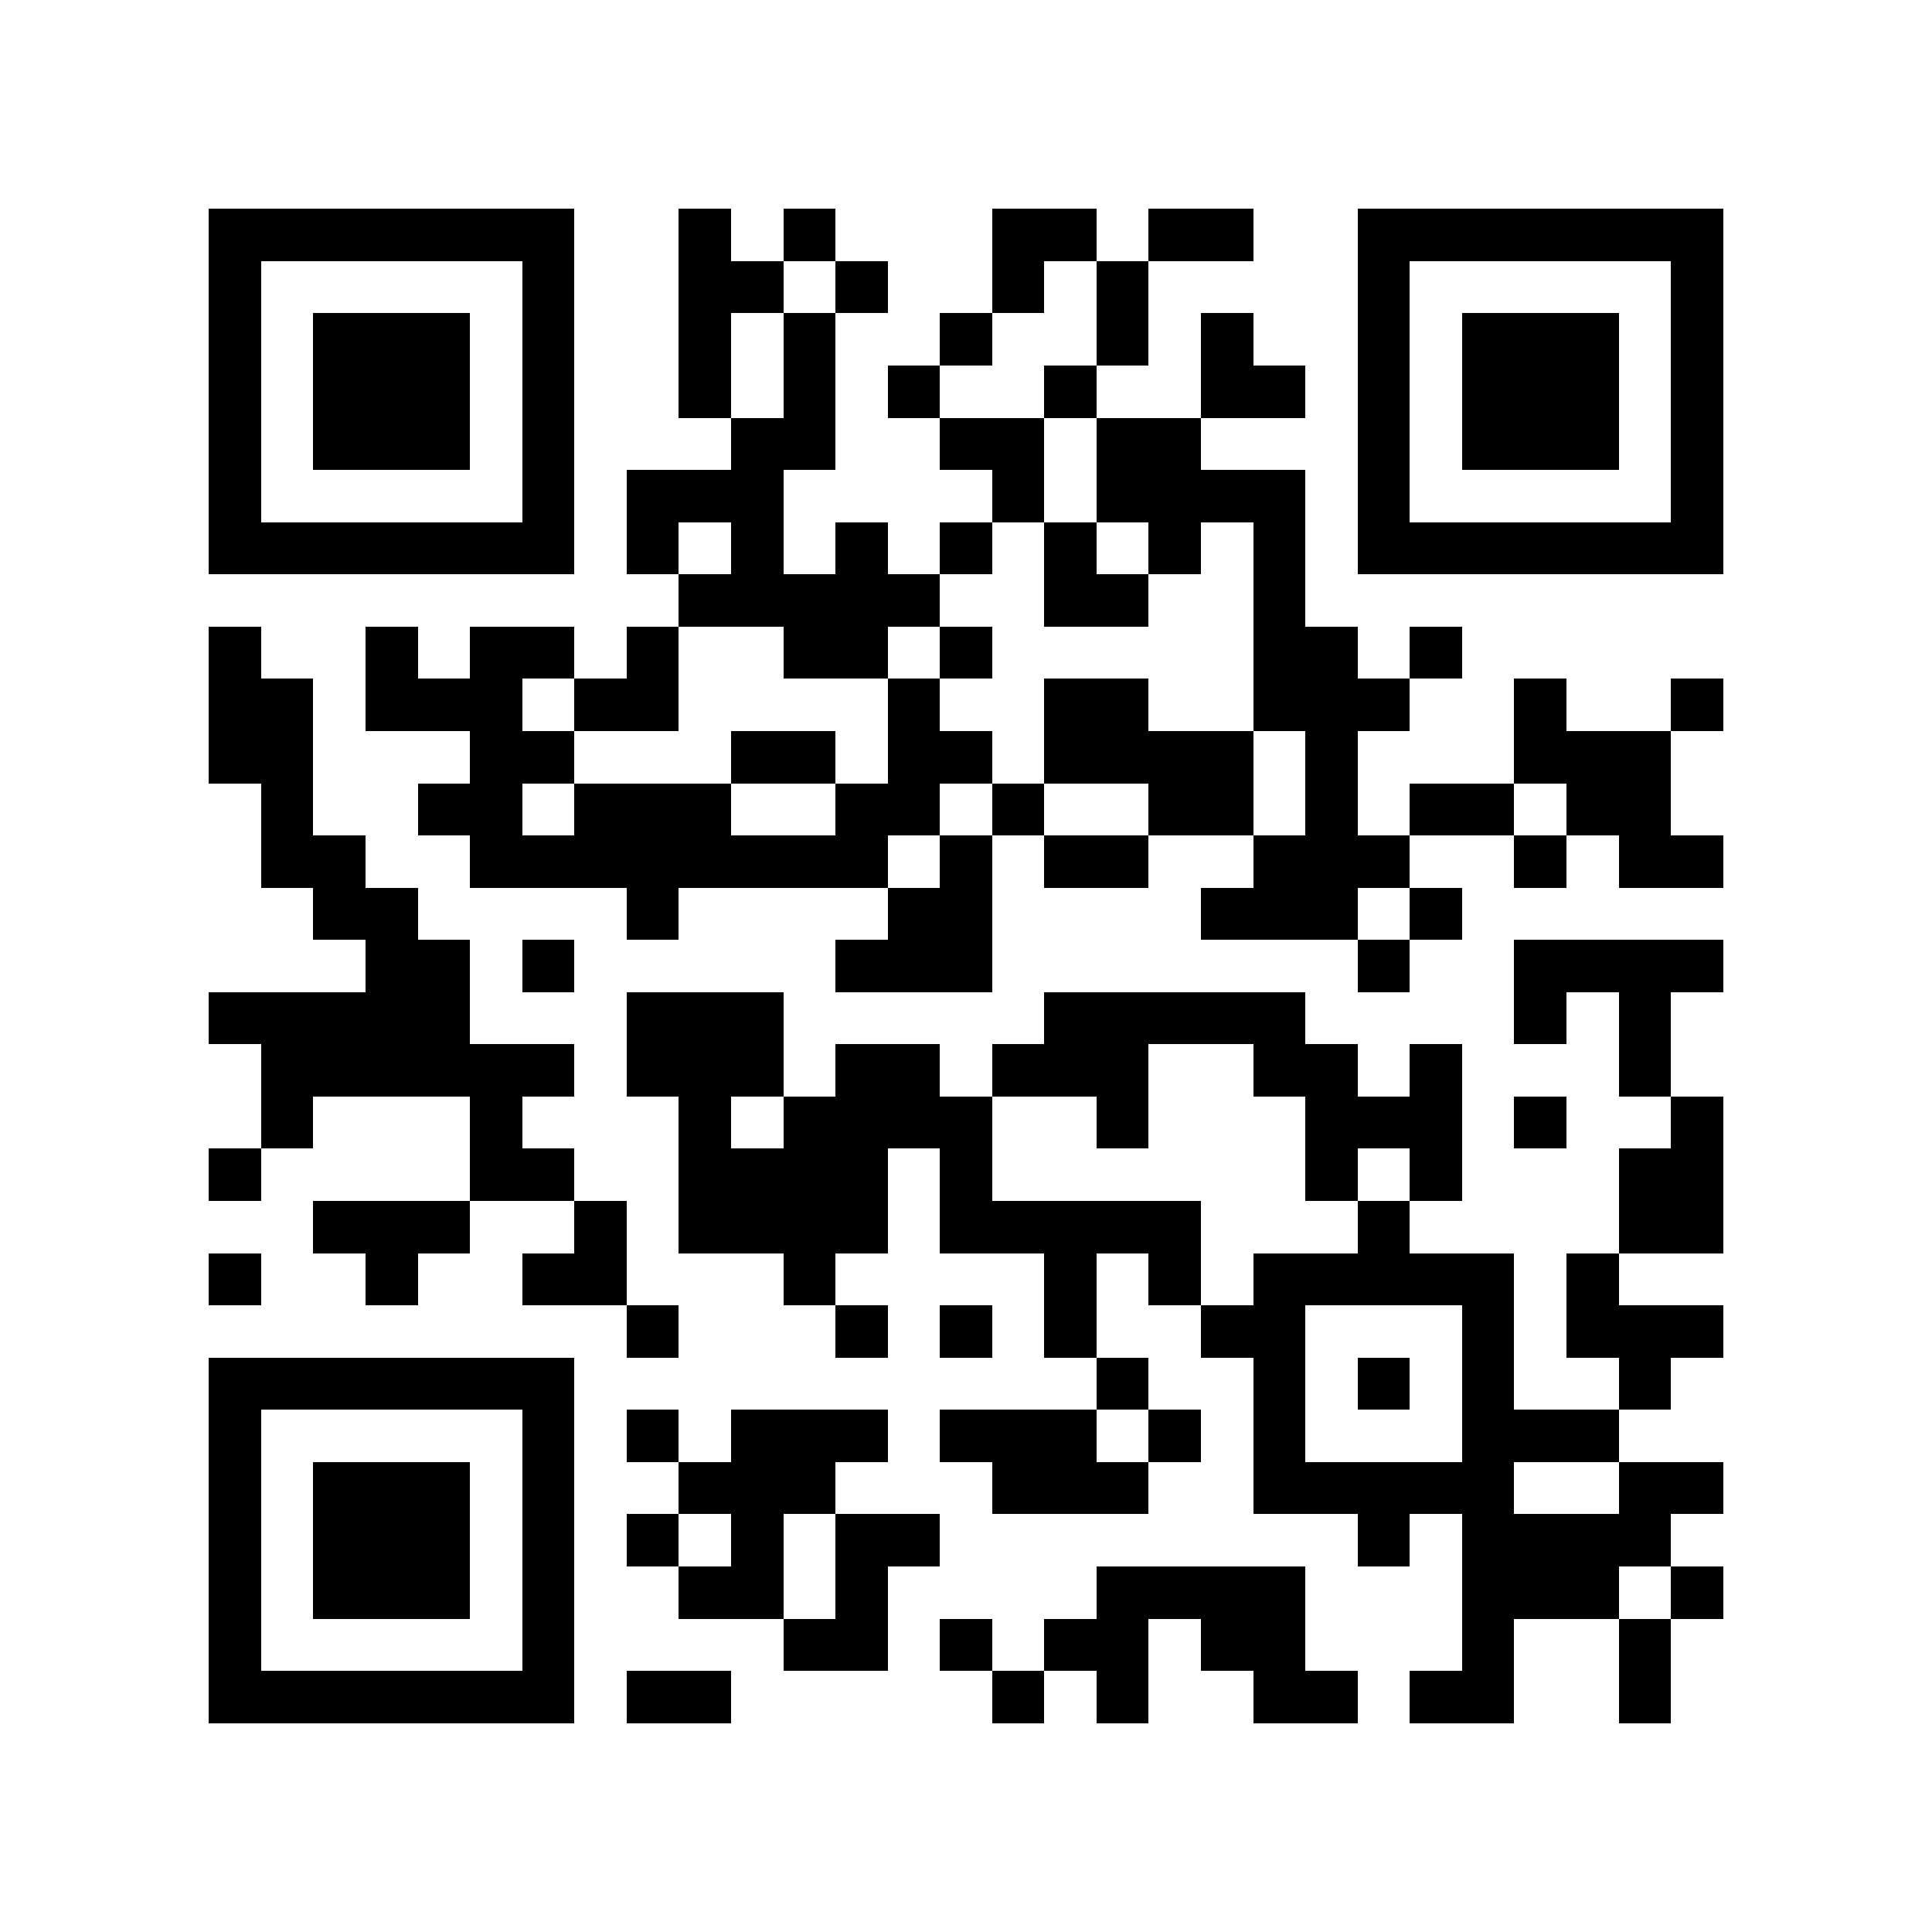
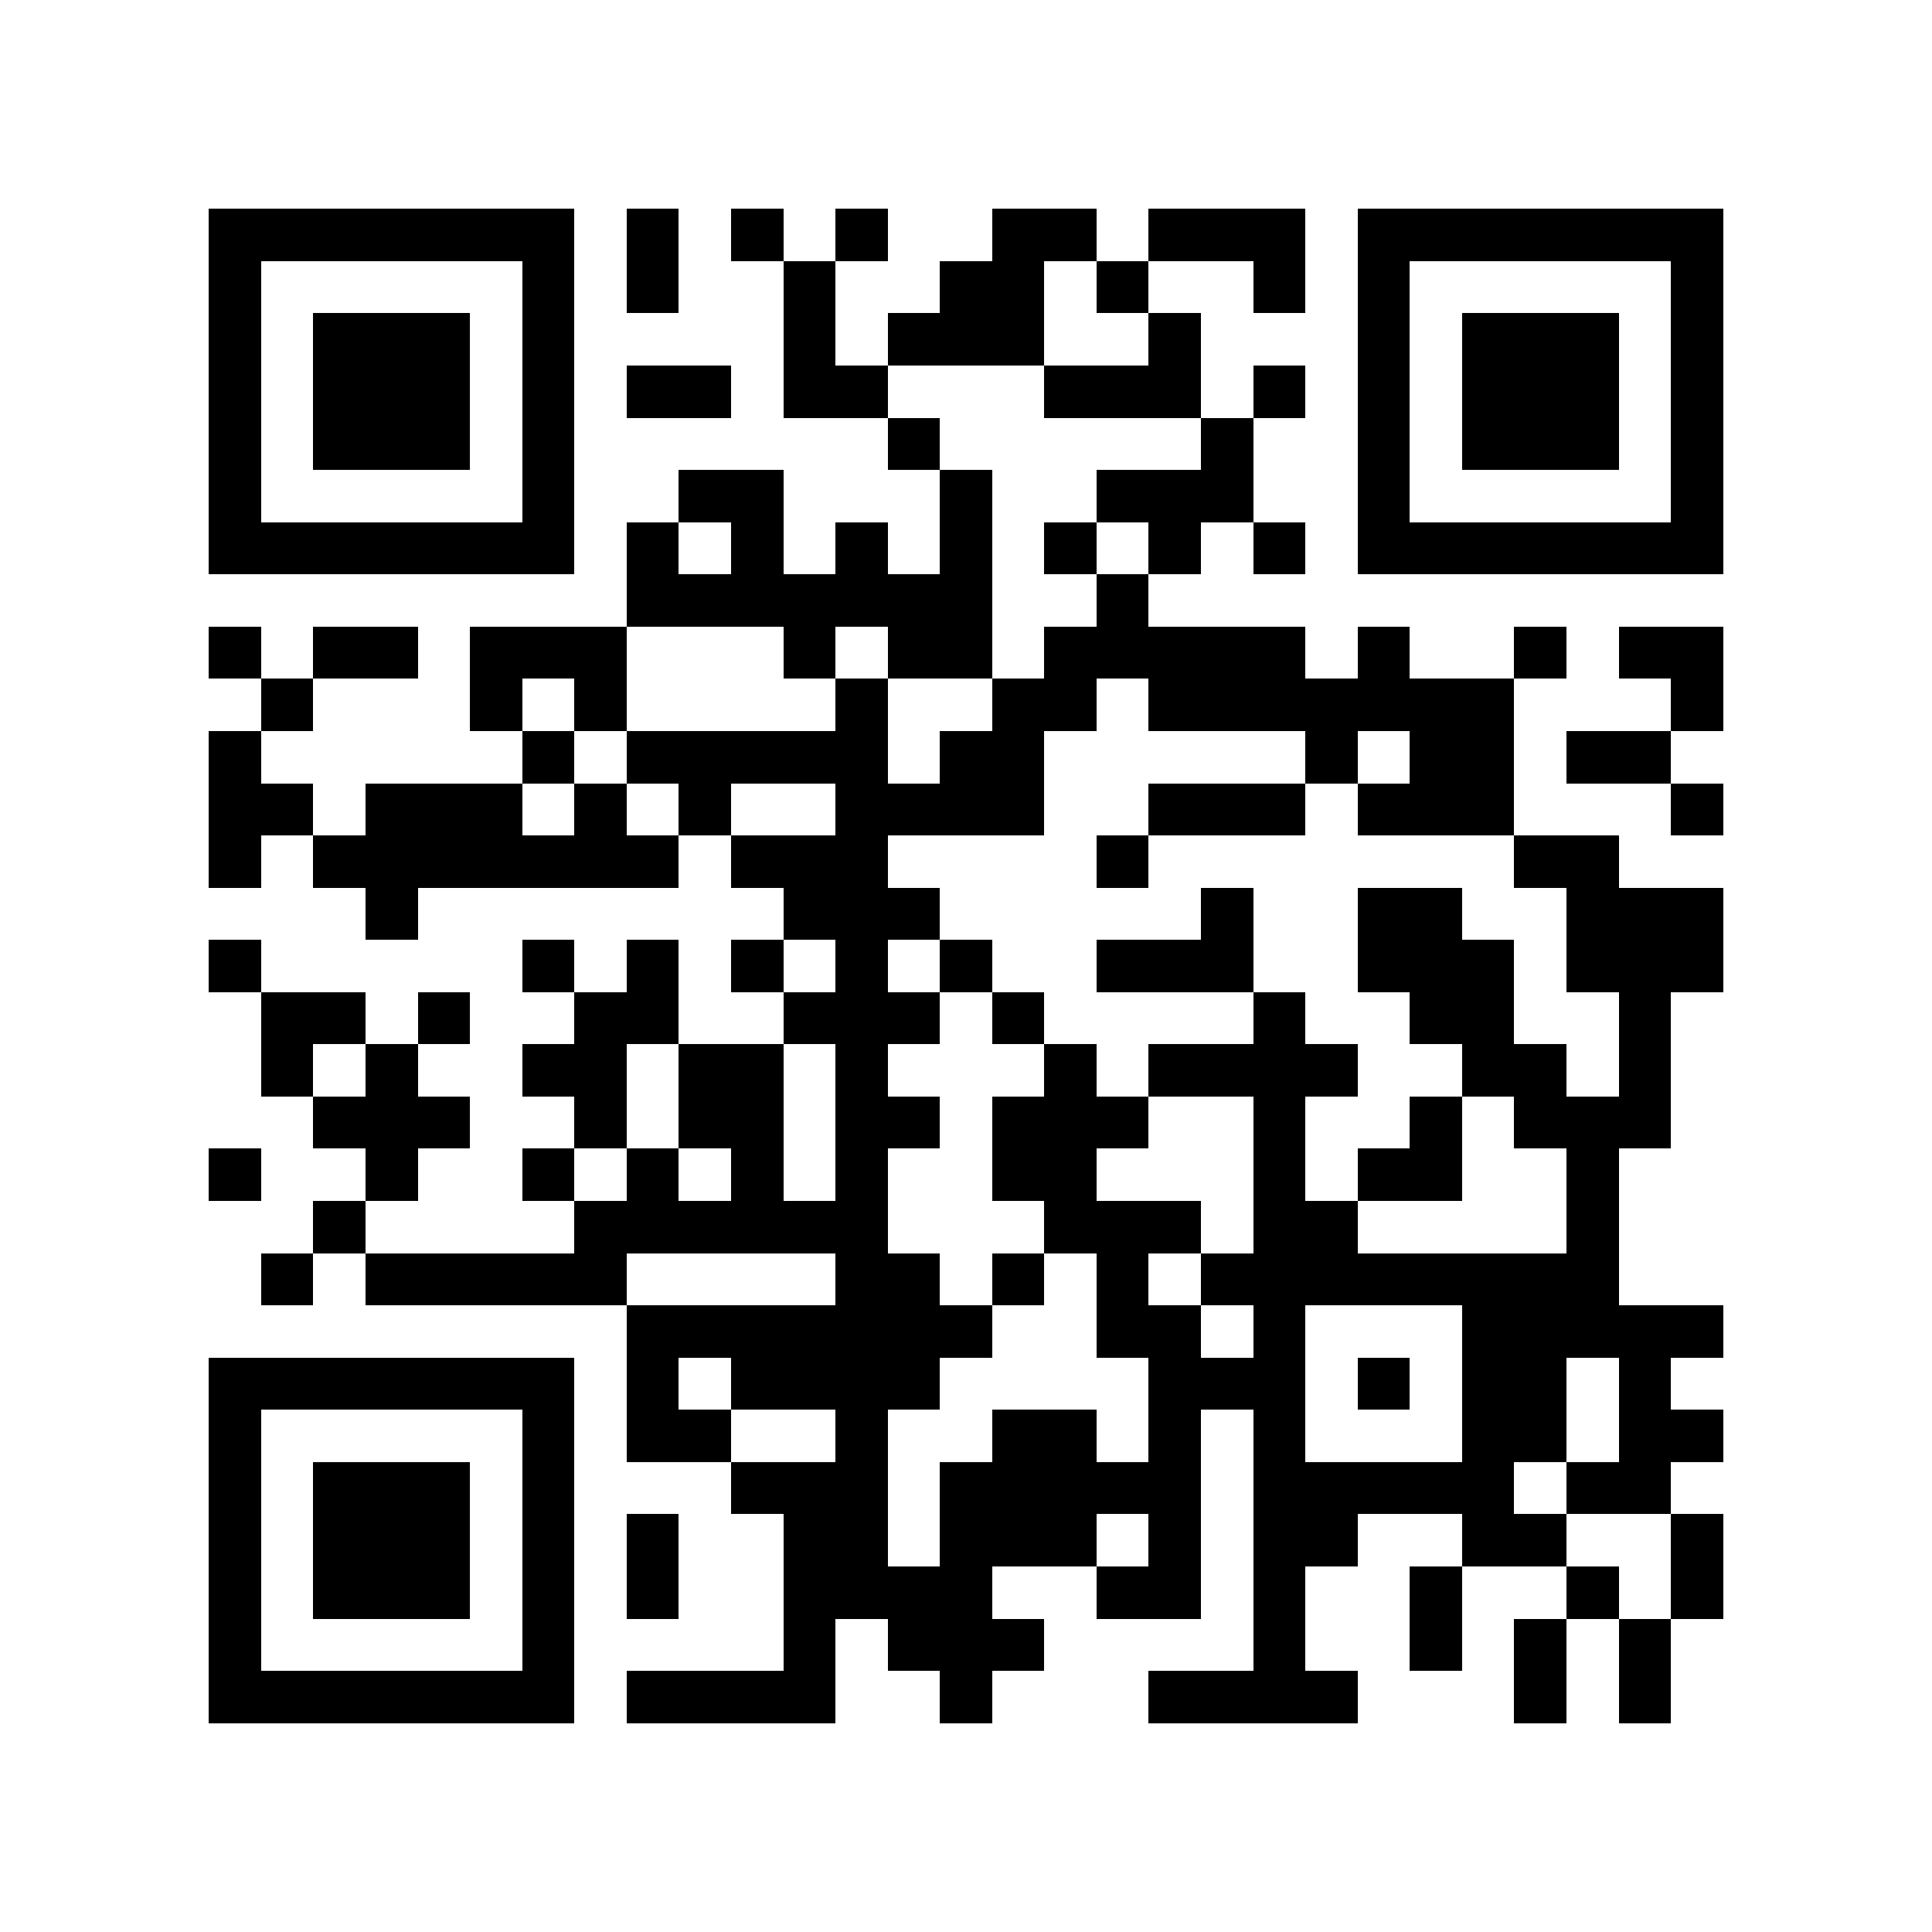
<svg xmlns="http://www.w3.org/2000/svg" width="300" height="300" viewBox="0 0 37 37" shape-rendering="crispEdges">
  <path fill="#ffffff" d="M0 0h37v37H0z" />
-   <path stroke="#000000" d="M4 4.5h7m2 0h1m1 0h1m3 0h2m1 0h2m2 0h7M4 5.5h1m5 0h1m2 0h2m1 0h1m2 0h1m1 0h1m4 0h1m5 0h1M4 6.5h1m1 0h3m1 0h1m2 0h1m1 0h1m2 0h1m2 0h1m1 0h1m2 0h1m1 0h3m1 0h1M4 7.5h1m1 0h3m1 0h1m2 0h1m1 0h1m1 0h1m2 0h1m2 0h2m1 0h1m1 0h3m1 0h1M4 8.5h1m1 0h3m1 0h1m3 0h2m2 0h2m1 0h2m3 0h1m1 0h3m1 0h1M4 9.5h1m5 0h1m1 0h3m4 0h1m1 0h4m1 0h1m5 0h1M4 10.5h7m1 0h1m1 0h1m1 0h1m1 0h1m1 0h1m1 0h1m1 0h1m1 0h7M13 11.5h5m2 0h2m2 0h1M4 12.5h1m2 0h1m1 0h2m1 0h1m2 0h2m1 0h1m5 0h2m1 0h1M4 13.5h2m1 0h3m1 0h2m4 0h1m2 0h2m2 0h3m2 0h1m2 0h1M4 14.5h2m3 0h2m3 0h2m1 0h2m1 0h4m1 0h1m3 0h3M5 15.5h1m2 0h2m1 0h3m2 0h2m1 0h1m2 0h2m1 0h1m1 0h2m1 0h2M5 16.5h2m2 0h8m1 0h1m1 0h2m2 0h3m2 0h1m1 0h2M6 17.5h2m4 0h1m4 0h2m4 0h3m1 0h1M7 18.5h2m1 0h1m5 0h3m7 0h1m2 0h4M4 19.5h5m3 0h3m5 0h5m4 0h1m1 0h1M5 20.5h6m1 0h3m1 0h2m1 0h3m2 0h2m1 0h1m3 0h1M5 21.5h1m3 0h1m3 0h1m1 0h4m2 0h1m3 0h3m1 0h1m2 0h1M4 22.5h1m4 0h2m2 0h4m1 0h1m6 0h1m1 0h1m3 0h2M6 23.5h3m2 0h1m1 0h4m1 0h5m3 0h1m4 0h2M4 24.5h1m2 0h1m2 0h2m3 0h1m4 0h1m1 0h1m1 0h5m1 0h1M12 25.5h1m3 0h1m1 0h1m1 0h1m2 0h2m3 0h1m1 0h3M4 26.5h7m10 0h1m2 0h1m1 0h1m1 0h1m2 0h1M4 27.5h1m5 0h1m1 0h1m1 0h3m1 0h3m1 0h1m1 0h1m3 0h3M4 28.5h1m1 0h3m1 0h1m2 0h3m3 0h3m2 0h5m2 0h2M4 29.5h1m1 0h3m1 0h1m1 0h1m1 0h1m1 0h2m8 0h1m1 0h4M4 30.5h1m1 0h3m1 0h1m2 0h2m1 0h1m4 0h4m3 0h3m1 0h1M4 31.5h1m5 0h1m4 0h2m1 0h1m1 0h2m1 0h2m3 0h1m2 0h1M4 32.5h7m1 0h2m5 0h1m1 0h1m2 0h2m1 0h2m2 0h1" />
+   <path stroke="#000000" d="M4 4.5h7m1 0h1m1 0h1m1 0h1m2 0h2m1 0h3m1 0h7M4 5.5h1m5 0h1m1 0h1m2 0h1m2 0h2m1 0h1m2 0h1m1 0h1m5 0h1M4 6.5h1m1 0h3m1 0h1m4 0h1m1 0h3m2 0h1m3 0h1m1 0h3m1 0h1M4 7.5h1m1 0h3m1 0h1m1 0h2m1 0h2m3 0h3m1 0h1m1 0h1m1 0h3m1 0h1M4 8.5h1m1 0h3m1 0h1m6 0h1m5 0h1m2 0h1m1 0h3m1 0h1M4 9.5h1m5 0h1m2 0h2m3 0h1m2 0h3m2 0h1m5 0h1M4 10.5h7m1 0h1m1 0h1m1 0h1m1 0h1m1 0h1m1 0h1m1 0h1m1 0h7M12 11.5h7m2 0h1M4 12.5h1m1 0h2m1 0h3m3 0h1m1 0h2m1 0h5m1 0h1m2 0h1m1 0h2M5 13.5h1m3 0h1m1 0h1m4 0h1m2 0h2m1 0h7m3 0h1M4 14.5h1m5 0h1m1 0h5m1 0h2m5 0h1m1 0h2m1 0h2M4 15.5h2m1 0h3m1 0h1m1 0h1m2 0h4m2 0h3m1 0h3m3 0h1M4 16.5h1m1 0h7m1 0h3m4 0h1m7 0h2M7 17.5h1m7 0h3m5 0h1m2 0h2m2 0h3M4 18.5h1m5 0h1m1 0h1m1 0h1m1 0h1m1 0h1m2 0h3m2 0h3m1 0h3M5 19.5h2m1 0h1m2 0h2m2 0h3m1 0h1m4 0h1m2 0h2m2 0h1M5 20.5h1m1 0h1m2 0h2m1 0h2m1 0h1m3 0h1m1 0h4m2 0h2m1 0h1M6 21.5h3m2 0h1m1 0h2m1 0h2m1 0h3m2 0h1m2 0h1m1 0h3M4 22.5h1m2 0h1m2 0h1m1 0h1m1 0h1m1 0h1m2 0h2m3 0h1m1 0h2m2 0h1M6 23.5h1m4 0h6m3 0h3m1 0h2m4 0h1M5 24.5h1m1 0h5m4 0h2m1 0h1m1 0h1m1 0h8M12 25.5h7m2 0h2m1 0h1m3 0h5M4 26.5h7m1 0h1m1 0h4m4 0h3m1 0h1m1 0h2m1 0h1M4 27.5h1m5 0h1m1 0h2m2 0h1m2 0h2m1 0h1m1 0h1m3 0h2m1 0h2M4 28.5h1m1 0h3m1 0h1m3 0h3m1 0h5m1 0h5m1 0h2M4 29.5h1m1 0h3m1 0h1m1 0h1m2 0h2m1 0h3m1 0h1m1 0h2m2 0h2m2 0h1M4 30.5h1m1 0h3m1 0h1m1 0h1m2 0h4m2 0h2m1 0h1m2 0h1m2 0h1m1 0h1M4 31.5h1m5 0h1m4 0h1m1 0h3m4 0h1m2 0h1m1 0h1m1 0h1M4 32.5h7m1 0h4m2 0h1m3 0h4m3 0h1m1 0h1" />
</svg>
